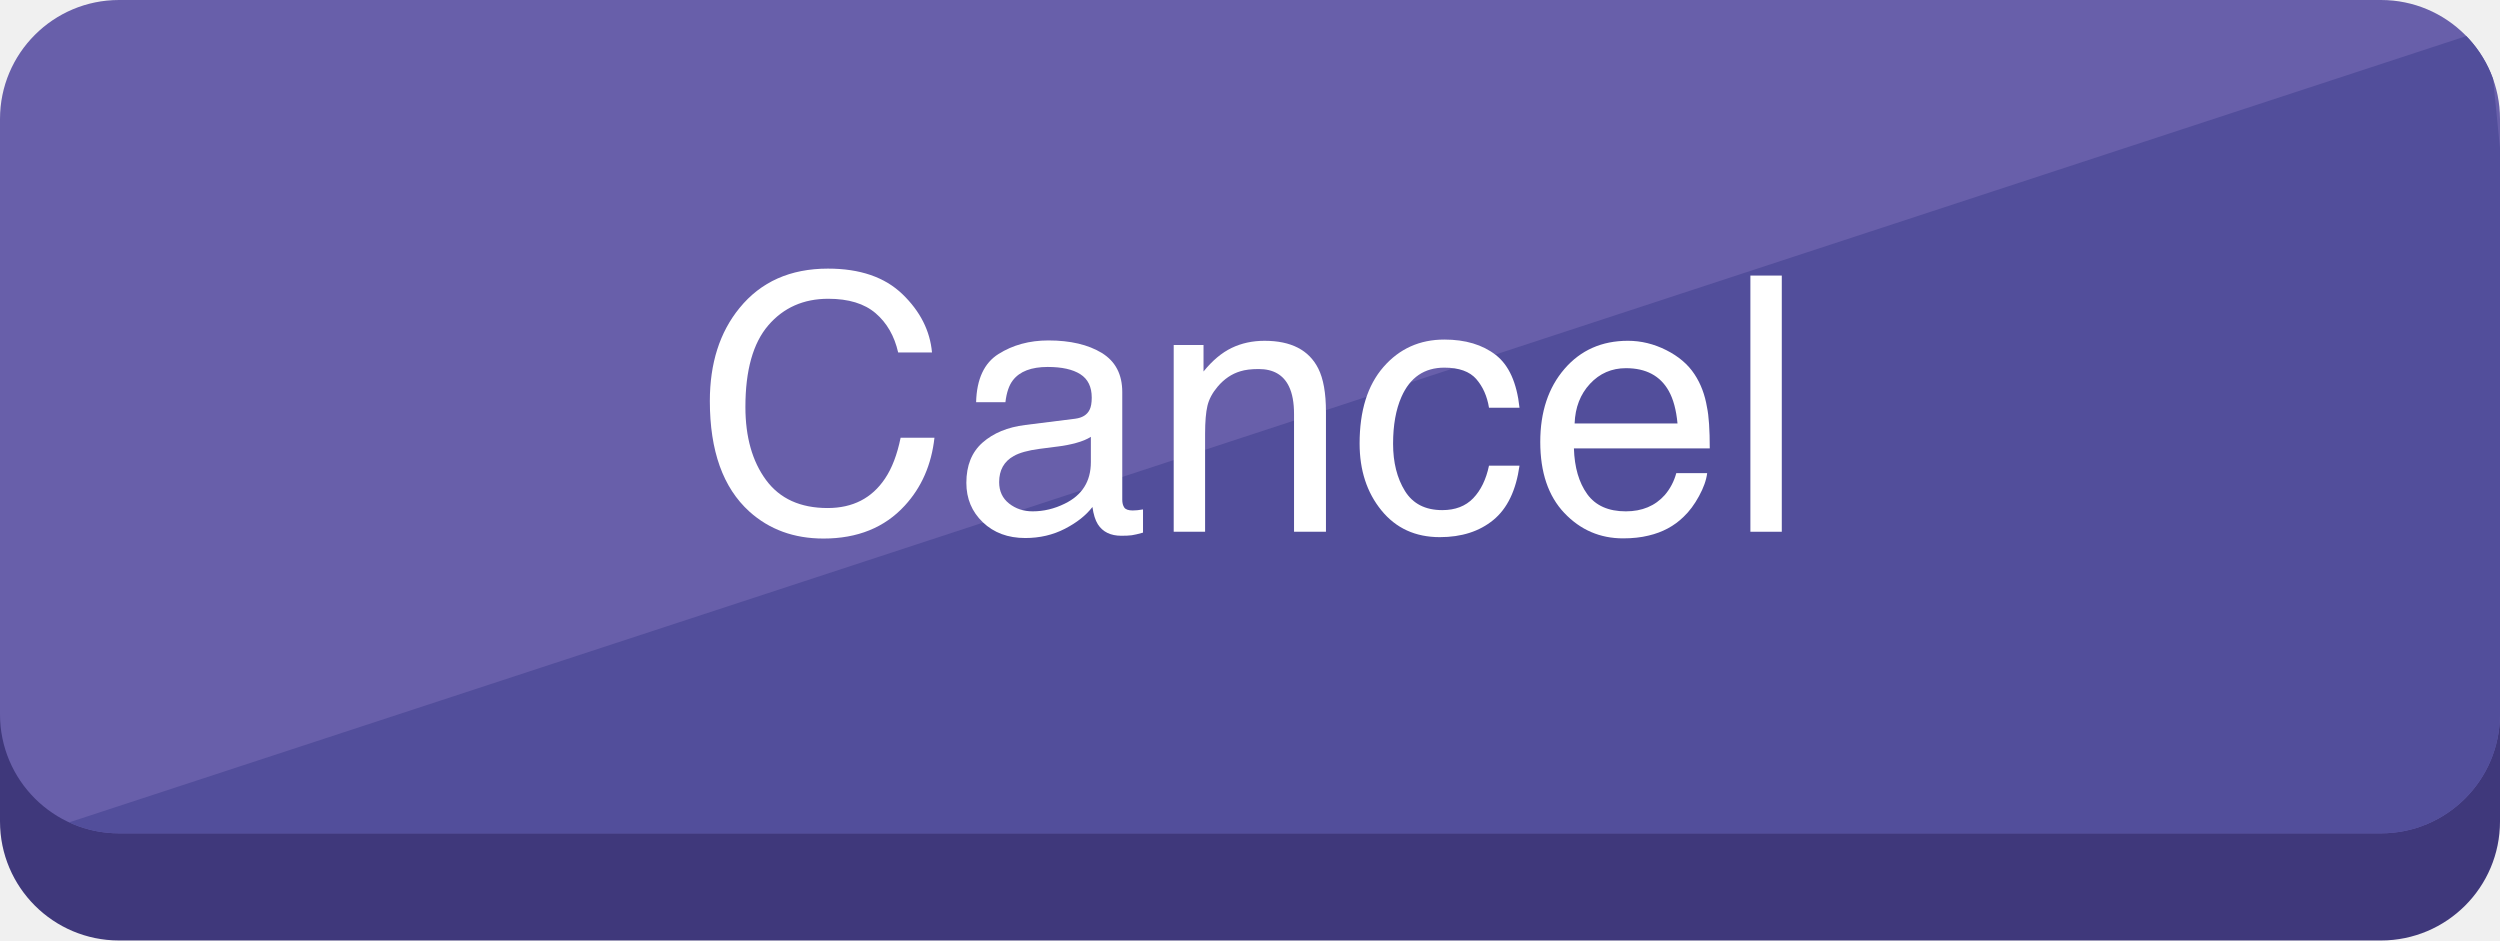
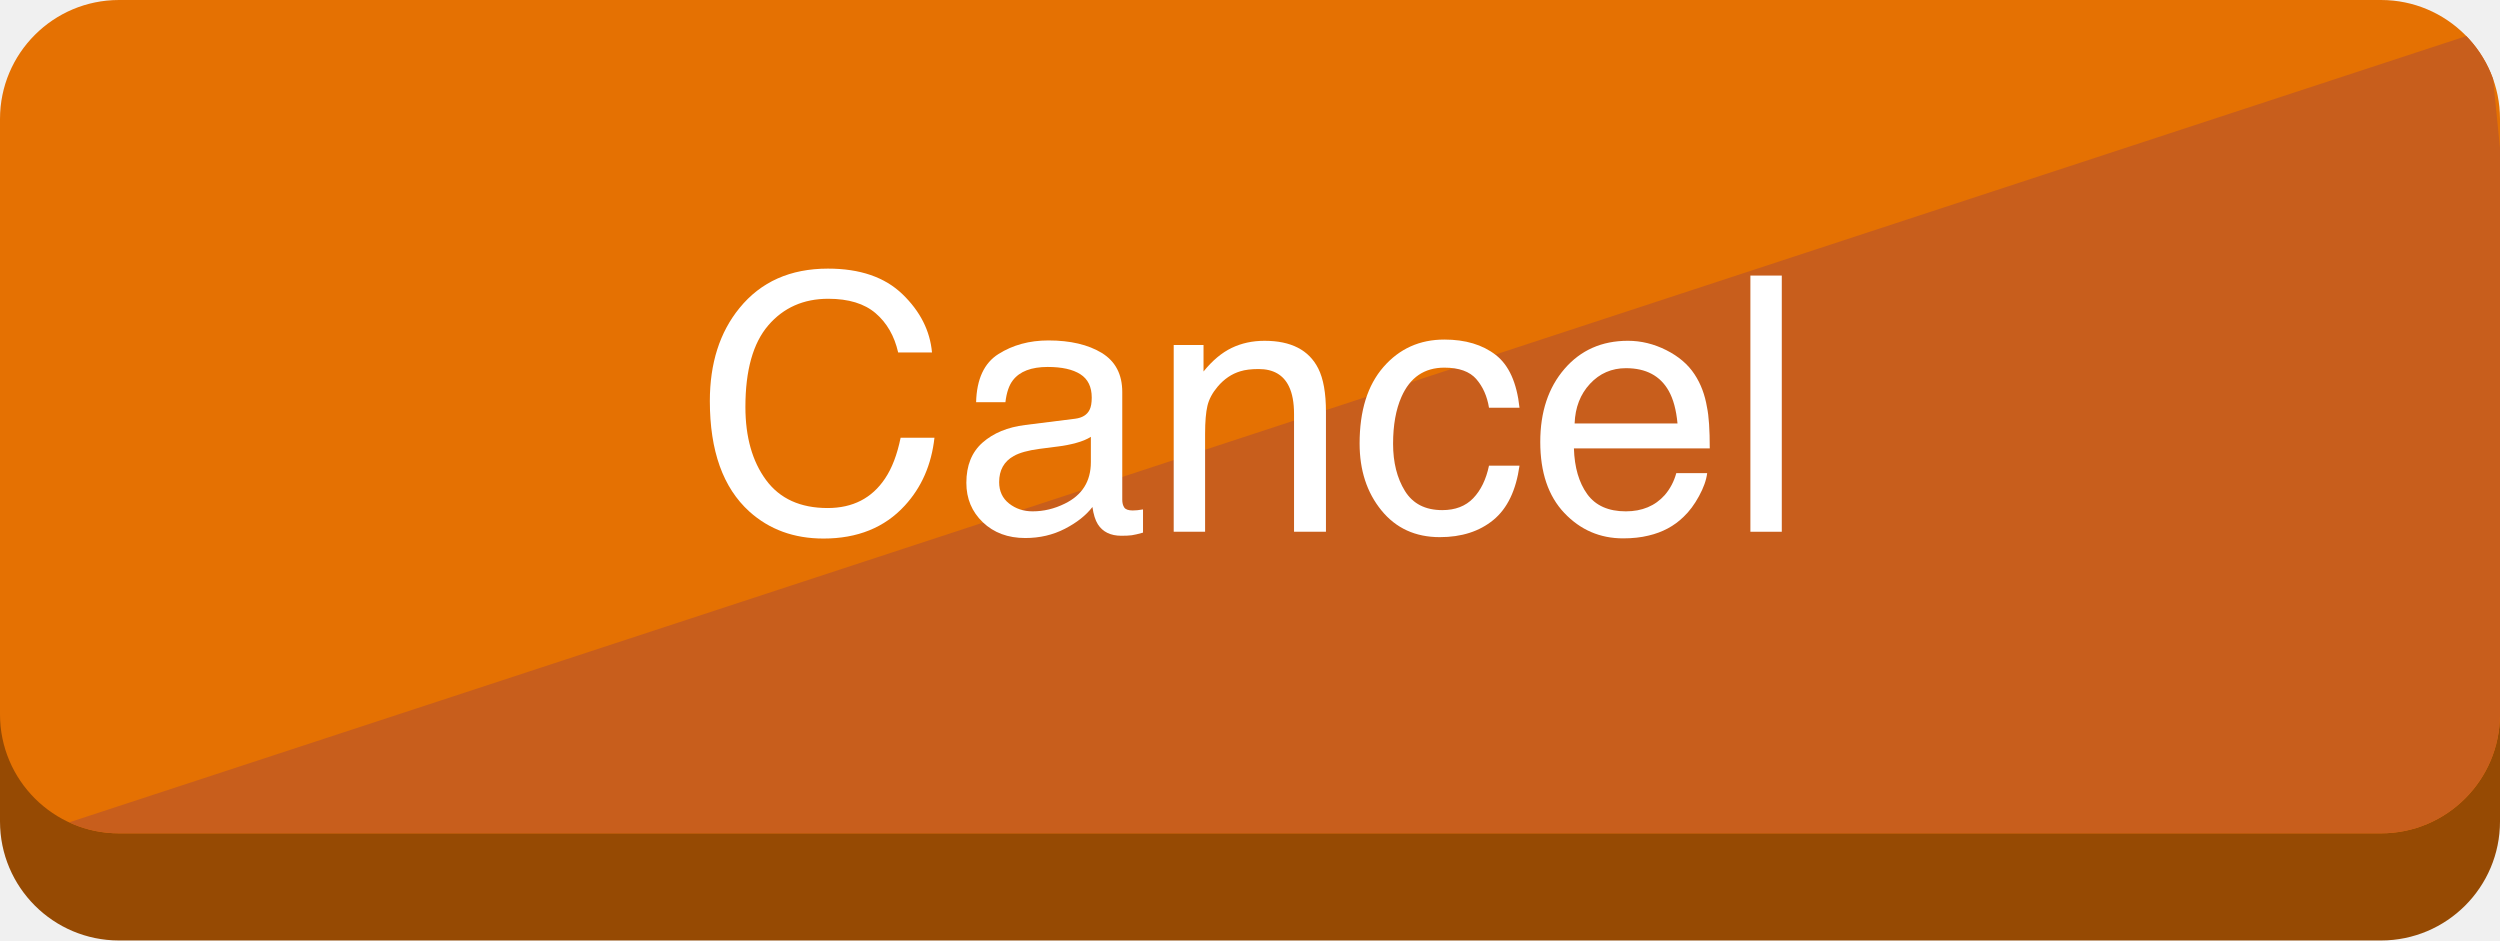
<svg xmlns="http://www.w3.org/2000/svg" xmlns:xlink="http://www.w3.org/1999/xlink" version="1.1" id="Layer_1" x="0px" y="0px" width="210px" height="79px" viewBox="0 0 210 79" enable-background="new 0 0 210 79" xml:space="preserve">
  <g>
-     <path fill="#3F387B" d="M210,69c0,5.523-4.479,10-10,10H10C4.478,79,0,74.523,0,69V19C0,13.477,4.478,9,10,9h190   c5.521,0,10,4.477,10,10V69z" />
-     <path fill="#685FAA" d="M210,60c0,5.523-4.479,10-10,10H10C4.478,70,0,65.523,0,60V10C0,4.477,4.478,0,10,0h190   c5.521,0,10,4.477,10,10V60z" />
+     <path fill="#964a03" d="M210,69c0,5.523-4.479,10-10,10H10C4.478,79,0,74.523,0,69V19C0,13.477,4.478,9,10,9h190   c5.521,0,10,4.477,10,10V69z" />
+     <path fill="#E57102" d="M210,60c0,5.523-4.479,10-10,10H10C4.478,70,0,65.523,0,60V10C0,4.477,4.478,0,10,0h190   c5.521,0,10,4.477,10,10V60z" />
    <g>
      <g>
        <defs>
          <path id="SVGID_1_" d="M210,60c0,5.523-4.479,10-10,10H10C4.478,70,0,65.523,0,60V10C0,4.477,4.478,0,10,0h190      c5.521,0,10,4.477,10,10V60z" />
        </defs>
        <clipPath id="SVGID_2_">
          <use xlink:href="#SVGID_1_" overflow="visible" />
        </clipPath>
-         <polygon clip-path="url(#SVGID_2_)" fill="#524E9B" points="209,2.429 3,70 215.75,70    " />
+         <polygon clip-path="url(#SVGID_2_)" fill="#C85E1C" points="209,2.429 3,70 215.75,70    " />
      </g>
    </g>
  </g>
  <g>
    <path fill="#FFFFFF" d="M75.812,24.716c1.486,1.436,2.312,3.066,2.476,4.893h-2.842c-0.316-1.387-0.947-2.485-1.892-3.296   c-0.945-0.811-2.271-1.216-3.978-1.216c-2.081,0-3.762,0.745-5.042,2.235c-1.28,1.491-1.92,3.775-1.92,6.854   c0,2.521,0.578,4.566,1.734,6.136c1.156,1.568,2.88,2.353,5.173,2.353c2.111,0,3.718-0.825,4.821-2.476   c0.585-0.869,1.021-2.012,1.31-3.428h2.842c-0.251,2.266-1.081,4.165-2.49,5.698c-1.689,1.846-3.968,2.769-6.835,2.769   c-2.471,0-4.547-0.757-6.226-2.271c-2.21-2.004-3.316-5.097-3.316-9.279c0-3.176,0.83-5.779,2.49-7.812   c1.795-2.208,4.271-3.312,7.427-3.312C72.236,22.562,74.326,23.28,75.812,24.716z" />
    <path fill="#FFFFFF" d="M90.314,35.173c0.605-0.078,1.011-0.332,1.216-0.761c0.117-0.235,0.176-0.573,0.176-1.015   c0-0.901-0.319-1.556-0.958-1.963c-0.639-0.407-1.552-0.61-2.741-0.61c-1.374,0-2.349,0.373-2.924,1.119   c-0.321,0.412-0.531,1.025-0.628,1.84h-2.461c0.049-1.939,0.675-3.288,1.88-4.047s2.602-1.139,4.192-1.139   c1.843,0,3.341,0.352,4.492,1.055c1.141,0.703,1.712,1.797,1.712,3.281v9.039c0,0.273,0.056,0.493,0.168,0.658   c0.112,0.166,0.349,0.249,0.71,0.249c0.117,0,0.249-0.008,0.396-0.021c0.146-0.016,0.303-0.037,0.469-0.066v1.948   c-0.41,0.117-0.723,0.19-0.938,0.22s-0.508,0.044-0.879,0.044c-0.908,0-1.567-0.322-1.978-0.967   c-0.215-0.342-0.366-0.825-0.454-1.45c-0.537,0.703-1.309,1.313-2.314,1.831s-2.114,0.776-3.325,0.776   c-1.455,0-2.644-0.441-3.567-1.324s-1.384-1.987-1.384-3.313c0-1.453,0.454-2.58,1.362-3.38s2.1-1.292,3.574-1.478L90.314,35.173z    M84.763,42.296c0.557,0.438,1.216,0.657,1.978,0.657c0.928,0,1.826-0.215,2.695-0.644c1.465-0.712,2.197-1.877,2.197-3.495v-2.121   c-0.322,0.206-0.736,0.378-1.243,0.515c-0.507,0.138-1.004,0.235-1.491,0.293l-1.593,0.205c-0.955,0.127-1.673,0.327-2.155,0.6   c-0.815,0.458-1.223,1.188-1.223,2.192C83.928,41.258,84.206,41.857,84.763,42.296z" />
    <path fill="#FFFFFF" d="M98.591,28.979h2.505v2.227c0.742-0.918,1.528-1.577,2.358-1.978s1.753-0.601,2.769-0.601   c2.227,0,3.73,0.776,4.512,2.329c0.43,0.85,0.645,2.065,0.645,3.647v10.063h-2.681v-9.888c0-0.957-0.142-1.729-0.425-2.314   c-0.469-0.977-1.318-1.465-2.549-1.465c-0.625,0-1.138,0.063-1.538,0.19c-0.723,0.215-1.357,0.645-1.904,1.289   c-0.439,0.518-0.725,1.053-0.857,1.604c-0.132,0.553-0.198,1.341-0.198,2.366v8.218h-2.637V28.979z" />
    <path fill="#FFFFFF" d="M125.639,29.813c1.109,0.859,1.775,2.339,2,4.438h-2.563c-0.156-0.967-0.513-1.77-1.069-2.409   s-1.45-0.96-2.681-0.96c-1.68,0-2.881,0.819-3.604,2.458c-0.469,1.063-0.703,2.375-0.703,3.936c0,1.57,0.332,2.892,0.996,3.965   s1.709,1.609,3.135,1.609c1.094,0,1.96-0.333,2.601-1c0.639-0.666,1.081-1.578,1.325-2.735h2.563   c-0.293,2.08-1.025,3.602-2.197,4.563s-2.671,1.442-4.497,1.442c-2.051,0-3.687-0.749-4.907-2.249   c-1.221-1.498-1.831-3.371-1.831-5.617c0-2.754,0.669-4.897,2.007-6.431s3.042-2.3,5.112-2.3   C123.093,28.524,124.531,28.954,125.639,29.813z" />
    <path fill="#FFFFFF" d="M139.966,29.411c1.038,0.522,1.829,1.198,2.373,2.028c0.524,0.791,0.874,1.714,1.048,2.769   c0.156,0.723,0.233,1.875,0.233,3.457h-11.411c0.049,1.597,0.422,2.877,1.119,3.842c0.697,0.964,1.777,1.446,3.241,1.446   c1.366,0,2.456-0.456,3.271-1.368c0.455-0.53,0.777-1.144,0.968-1.84h2.593c-0.068,0.576-0.295,1.219-0.682,1.926   c-0.385,0.709-0.816,1.287-1.291,1.736c-0.795,0.781-1.777,1.309-2.951,1.582c-0.629,0.156-1.342,0.234-2.137,0.234   c-1.941,0-3.586-0.711-4.935-2.131c-1.349-1.422-2.023-3.411-2.023-5.97c0-2.52,0.679-4.565,2.038-6.138s3.135-2.358,5.328-2.358   C137.855,28.627,138.928,28.889,139.966,29.411z M140.91,35.57c-0.106-1.143-0.354-2.056-0.74-2.739   c-0.717-1.27-1.913-1.904-3.588-1.904c-1.201,0-2.209,0.438-3.021,1.311c-0.813,0.875-1.244,1.985-1.293,3.333H140.91z" />
    <path fill="#FFFFFF" d="M147.033,23.148h2.637v21.519h-2.637V23.148z" />
  </g>
</svg>
